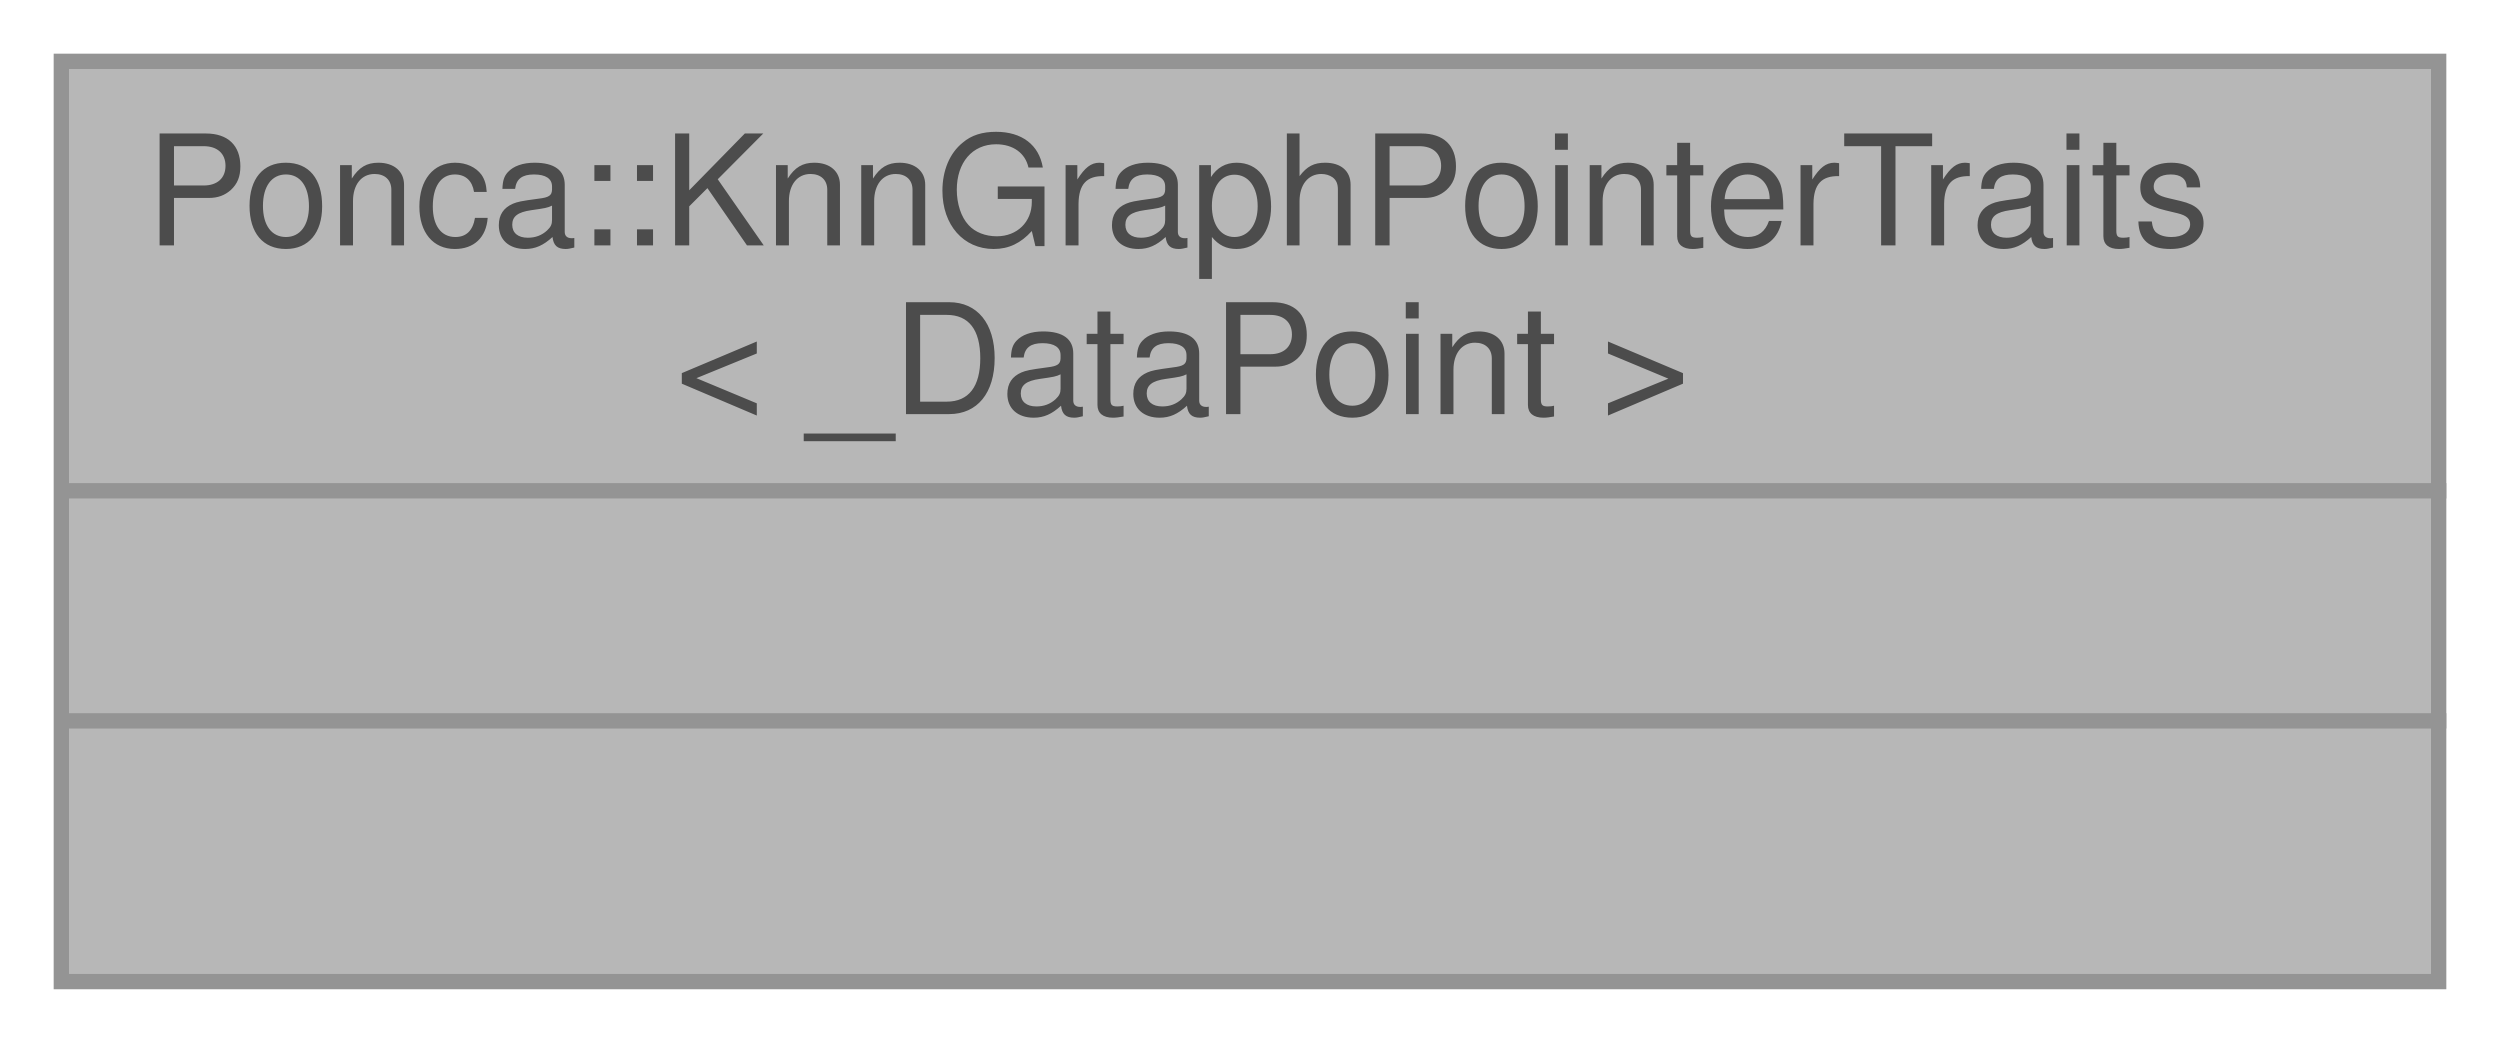
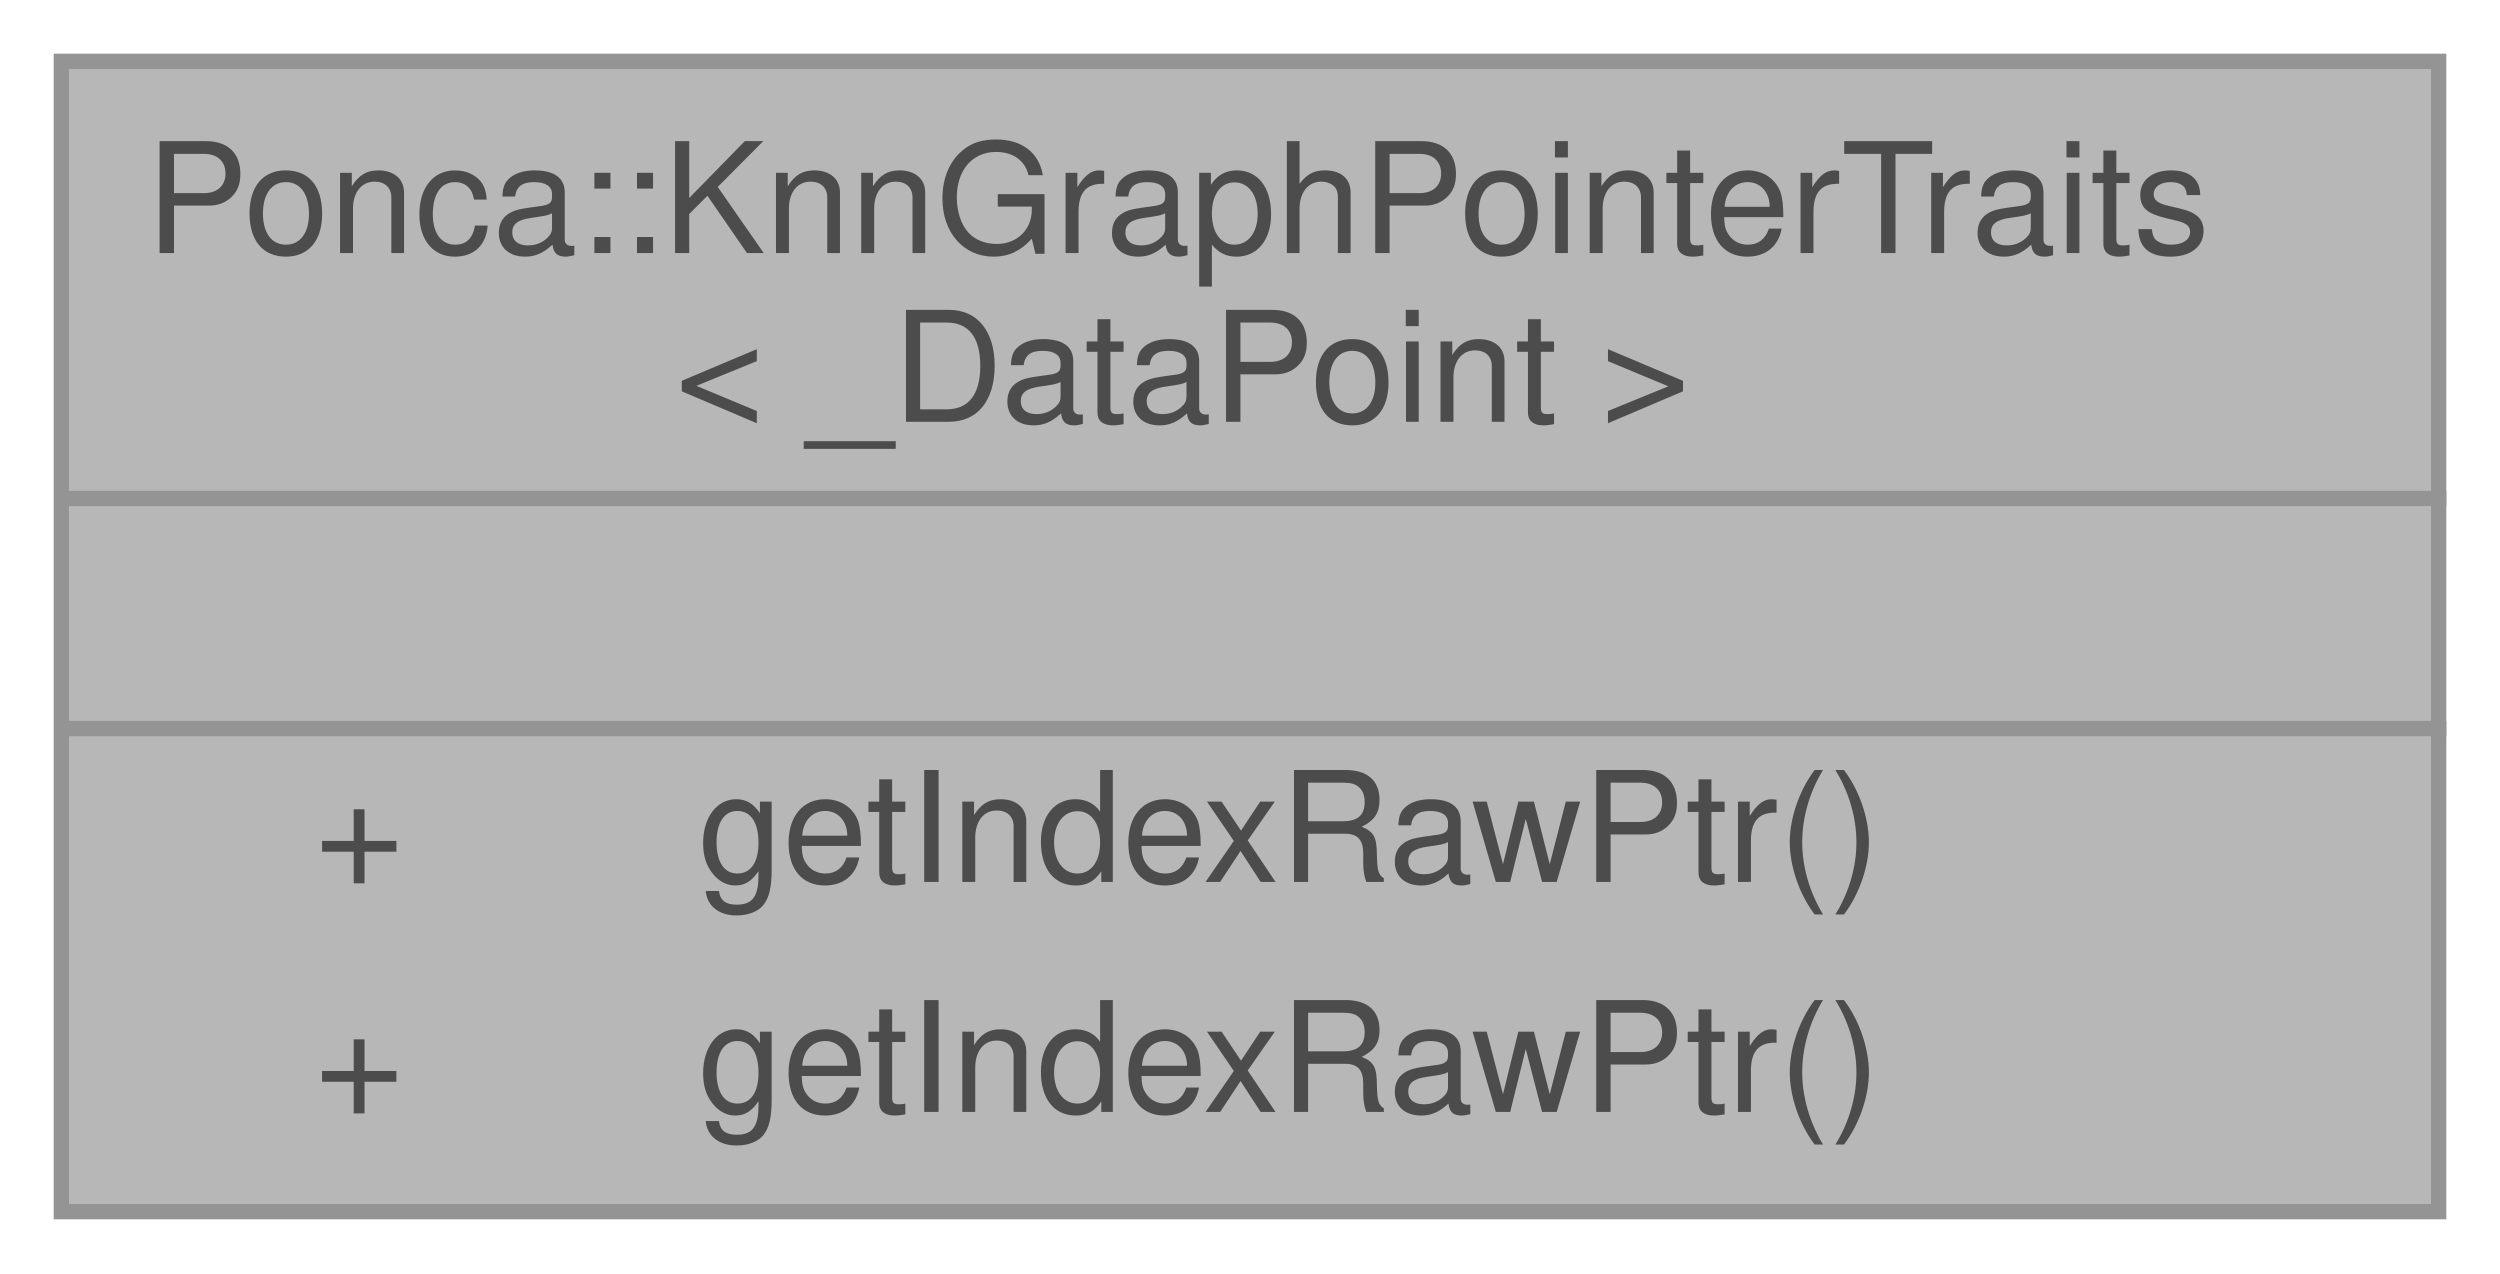
- <svg xmlns="http://www.w3.org/2000/svg" xmlns:xlink="http://www.w3.org/1999/xlink" width="163pt" height="68pt" viewBox="0.00 0.00 163.00 68.00">
+ <svg xmlns="http://www.w3.org/2000/svg" xmlns:xlink="http://www.w3.org/1999/xlink" width="163pt" height="83pt" viewBox="0.00 0.00 163.00 83.00">
  <svg id="main" version="1.1" xml:space="preserve">
    <style type="text/css">
.node, .edge {opacity: 0.7;}
.node.selected, .edge.selected {opacity: 1;}
.edge:hover path { stroke: red; }
.edge:hover polygon { stroke: red; fill: red; }
</style>
    <svg id="graph" class="graph">
-       <g id="graph0" class="graph" transform="scale(1 1) rotate(0) translate(4 64)">
+       <g id="graph0" class="graph" transform="scale(1 1) rotate(0) translate(4 79)">
        <g id="Node000001" class="node">
          <g id="a_Node000001">
            <a xlink:title="Variant to the KnnGraph Traits type that uses pointers as internal storage instead of an STL-like con...">
-               <polygon fill="#999999" stroke="transparent" points="155,-60 0,-60 0,0 155,0 155,-60" />
-               <text text-anchor="start" x="5.5" y="-48" font-family="Helvetica,sans-Serif" font-size="10.00">Ponca::KnnGraphPointerTraits</text>
-               <text text-anchor="start" x="40" y="-37" font-family="Helvetica,sans-Serif" font-size="10.00">&lt; _DataPoint &gt;</text>
-               <text text-anchor="start" x="76" y="-22" font-family="Helvetica,sans-Serif" font-size="10.00"> </text>
-               <text text-anchor="start" x="76" y="-7" font-family="Helvetica,sans-Serif" font-size="10.00"> </text>
-               <polygon fill="#666666" stroke="#666666" points="0.5,-32 0.5,-32 155.5,-32 155.5,-32 0.5,-32" />
-               <polygon fill="#666666" stroke="#666666" points="0.5,-17 0.5,-17 155.5,-17 155.5,-17 0.5,-17" />
-               <polygon fill="none" stroke="#666666" points="0,0 0,-60 155,-60 155,0 0,0" />
+               <polygon fill="#999999" stroke="transparent" points="155,-75 0,-75 0,0 155,0 155,-75" />
+               <text text-anchor="start" x="5.5" y="-62.5" font-family="Helvetica,sans-Serif" font-size="10.00">Ponca::KnnGraphPointerTraits</text>
+               <text text-anchor="start" x="40" y="-51.5" font-family="Helvetica,sans-Serif" font-size="10.00">&lt; _DataPoint &gt;</text>
+               <text text-anchor="start" x="76" y="-36.5" font-family="Helvetica,sans-Serif" font-size="10.00"> </text>
+               <text text-anchor="start" x="16.5" y="-21.5" font-family="Helvetica,sans-Serif" font-size="10.00">+</text>
+               <text text-anchor="start" x="41.5" y="-21.5" font-family="Helvetica,sans-Serif" font-size="10.00">getIndexRawPtr()</text>
+               <text text-anchor="start" x="16.5" y="-6.5" font-family="Helvetica,sans-Serif" font-size="10.00">+</text>
+               <text text-anchor="start" x="41.5" y="-6.5" font-family="Helvetica,sans-Serif" font-size="10.00">getIndexRawPtr()</text>
+               <polygon fill="#666666" stroke="#666666" points="0.5,-46.5 0.5,-46.5 155.5,-46.5 155.5,-46.5 0.5,-46.5" />
+               <polygon fill="#666666" stroke="#666666" points="0.5,-31.5 0.5,-31.5 155.5,-31.5 155.5,-31.5 0.5,-31.5" />
+               <polygon fill="none" stroke="#666666" points="0,0 0,-75 155,-75 155,0 0,0" />
            </a>
          </g>
        </g>
      </g>
    </svg>
  </svg>
  <style type="text/css">

[data-mouse-over-selected='false'] { opacity: 0.7; }
[data-mouse-over-selected='true']  { opacity: 1.0; }

</style>
</svg>
